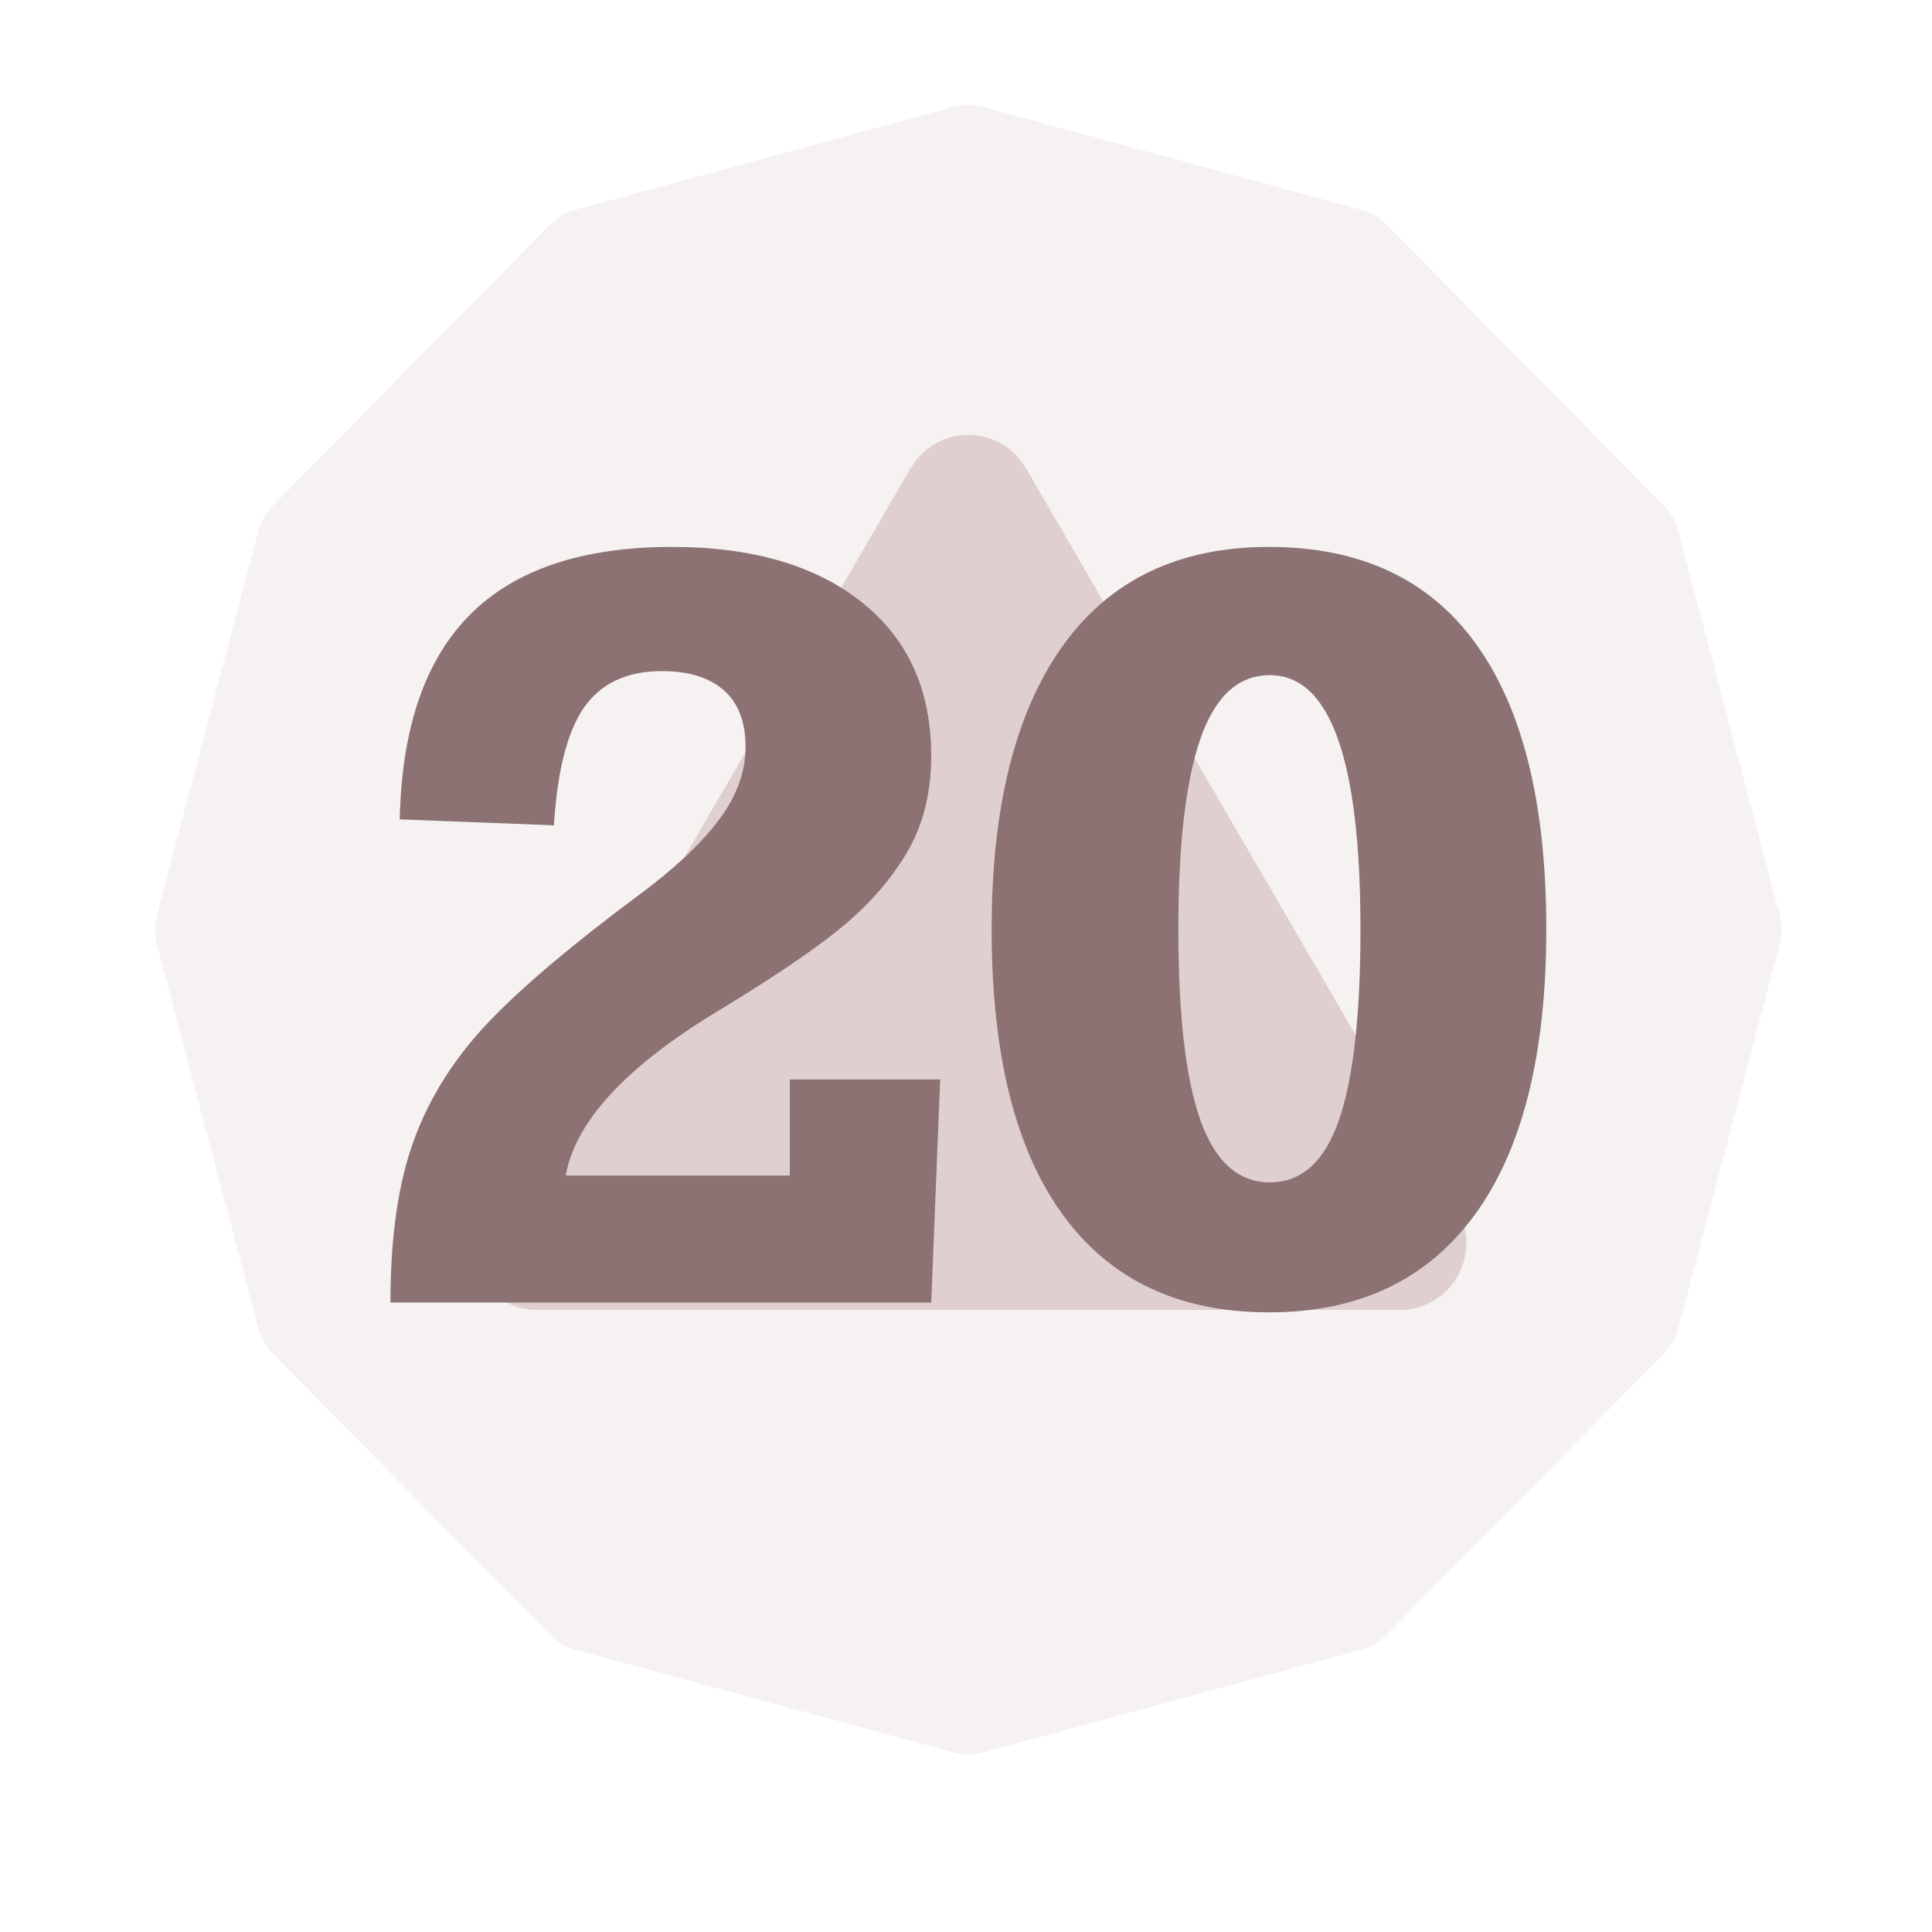
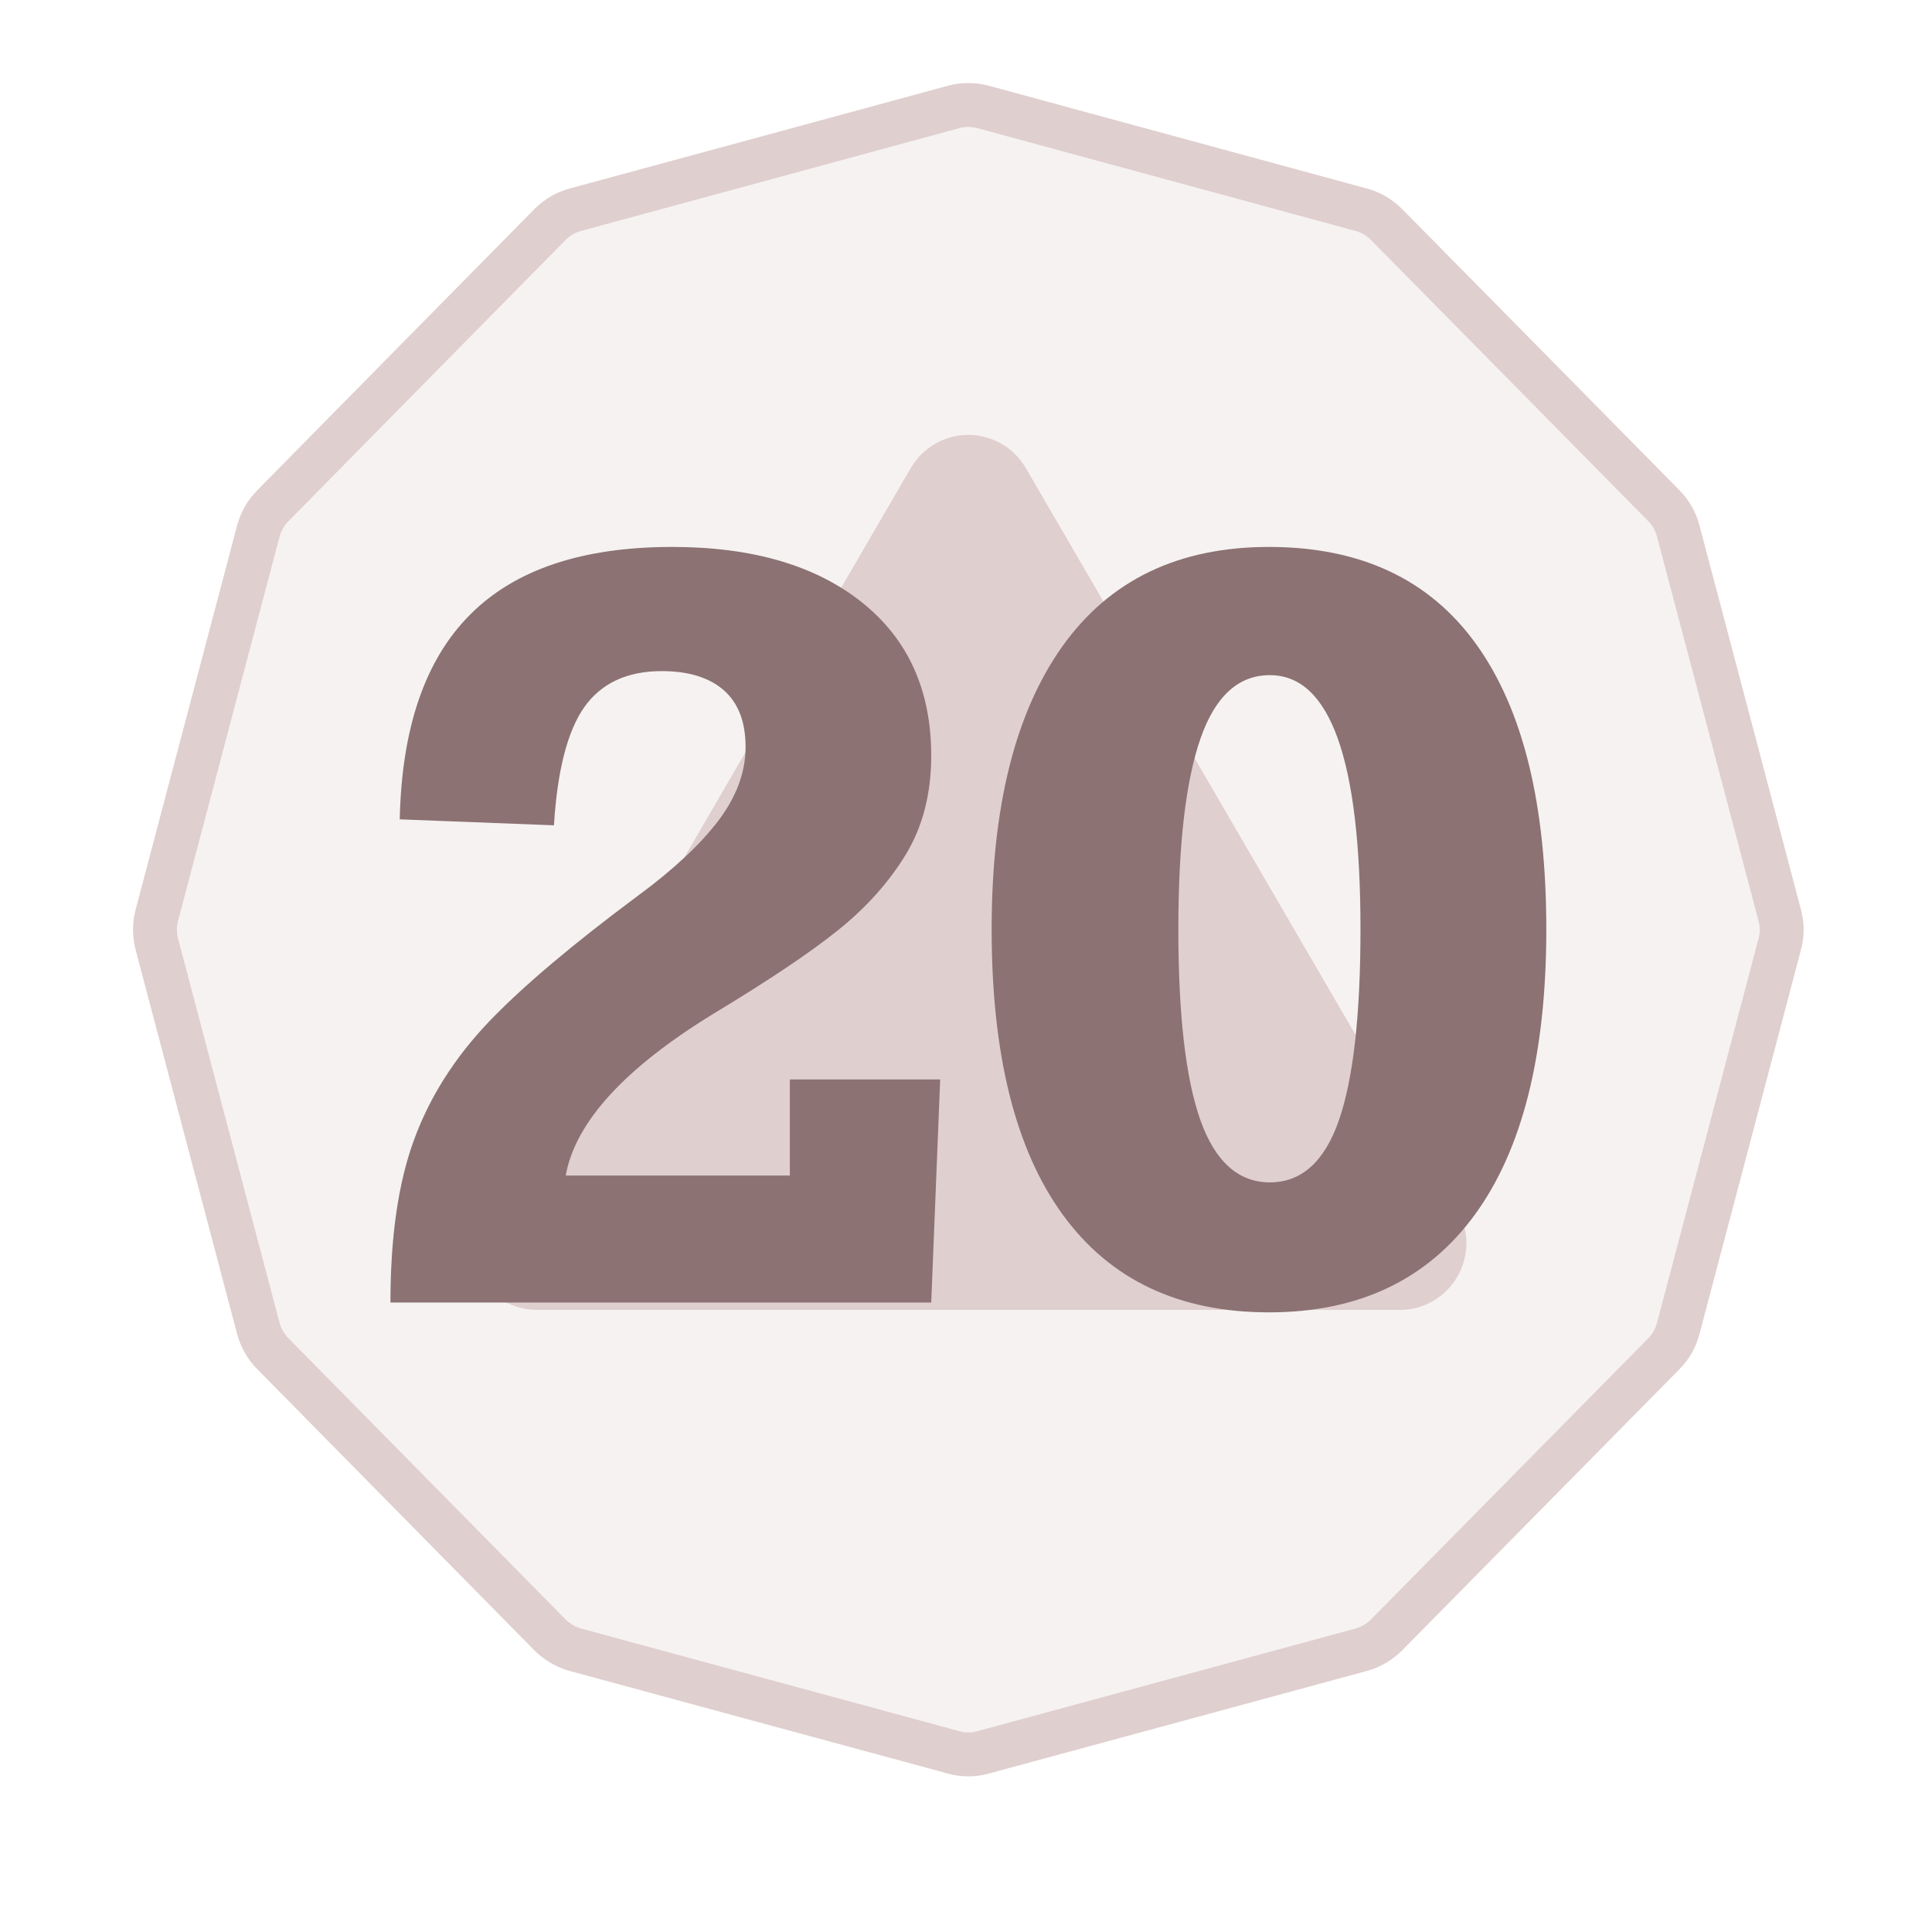
- <svg xmlns="http://www.w3.org/2000/svg" width="100%" height="100%" viewBox="0 0 11 11" version="1.1" xml:space="preserve" style="fill-rule:evenodd;clip-rule:evenodd;stroke-linejoin:round;stroke-miterlimit:2;">
+ <svg xmlns="http://www.w3.org/2000/svg" width="100%" height="100%" viewBox="0 0 11 11" version="1.1" xml:space="preserve" style="fill-rule:evenodd;clip-rule:evenodd;stroke-linecap:round;stroke-miterlimit:3;">
  <rect id="d20_20" x="0.233" y="0.013" width="10.56" height="10.56" style="fill:none;" />
  <g>
-     <path d="M5.429,0.609c0.055,-0.015 0.114,-0.015 0.169,0c0.364,0.099 1.79,0.487 2.152,0.585c0.055,0.015 0.105,0.044 0.145,0.085c0.266,0.269 1.314,1.332 1.578,1.6c0.04,0.04 0.068,0.09 0.082,0.144c0.097,0.365 0.482,1.824 0.578,2.188c0.015,0.054 0.015,0.111 0,0.165c-0.096,0.364 -0.481,1.823 -0.578,2.188c-0.014,0.054 -0.042,0.104 -0.082,0.144c-0.264,0.267 -1.312,1.331 -1.578,1.6c-0.04,0.04 -0.09,0.07 -0.145,0.085c-0.362,0.098 -1.788,0.486 -2.152,0.584c-0.055,0.016 -0.114,0.016 -0.169,0c-0.364,-0.098 -1.79,-0.486 -2.153,-0.584c-0.055,-0.015 -0.105,-0.045 -0.145,-0.085c-0.265,-0.269 -1.314,-1.333 -1.577,-1.6c-0.04,-0.04 -0.068,-0.09 -0.083,-0.144c-0.096,-0.365 -0.482,-1.824 -0.578,-2.188c-0.014,-0.054 -0.014,-0.111 0,-0.165c0.096,-0.364 0.482,-1.823 0.578,-2.188c0.015,-0.054 0.043,-0.104 0.083,-0.144c0.263,-0.268 1.312,-1.331 1.577,-1.6c0.04,-0.041 0.09,-0.07 0.145,-0.085c0.363,-0.098 1.789,-0.486 2.153,-0.585Z" style="fill:#f6f2f2;" />
+     <path d="M5.429,0.609c0.055,-0.015 0.114,-0.015 0.169,0c0.364,0.099 1.79,0.487 2.152,0.585c0.055,0.015 0.105,0.044 0.145,0.085c0.266,0.269 1.314,1.332 1.578,1.6c0.04,0.04 0.068,0.09 0.082,0.144c0.097,0.365 0.482,1.824 0.578,2.188c0.015,0.054 0.015,0.111 0,0.165c-0.096,0.364 -0.481,1.823 -0.578,2.188c-0.014,0.054 -0.042,0.104 -0.082,0.144c-0.264,0.267 -1.312,1.331 -1.578,1.6c-0.04,0.04 -0.09,0.07 -0.145,0.085c-0.362,0.098 -1.788,0.486 -2.152,0.584c-0.055,0.016 -0.114,0.016 -0.169,0c-0.364,-0.098 -1.79,-0.486 -2.153,-0.584c-0.055,-0.015 -0.105,-0.045 -0.145,-0.085c-0.265,-0.269 -1.314,-1.333 -1.577,-1.6c-0.04,-0.04 -0.068,-0.09 -0.083,-0.144c-0.096,-0.365 -0.482,-1.824 -0.578,-2.188c-0.014,-0.054 -0.014,-0.111 0,-0.165c0.096,-0.364 0.482,-1.823 0.578,-2.188c0.015,-0.054 0.043,-0.104 0.083,-0.144c0.263,-0.268 1.312,-1.331 1.577,-1.6c0.04,-0.041 0.09,-0.07 0.145,-0.085c0.363,-0.098 1.789,-0.486 2.153,-0.585Z" style="fill:#f6f2f2;stroke:#e0cfcf;stroke-width:0.25px;" />
    <path d="M5.186,2.664c0.068,-0.116 0.193,-0.188 0.327,-0.188c0.135,-0 0.259,0.072 0.327,0.188c0.597,1.027 1.858,3.194 2.458,4.225c0.068,0.117 0.068,0.262 0,0.379c-0.067,0.117 -0.192,0.19 -0.327,0.19c-1.197,-0 -3.718,-0 -4.915,-0c-0.135,-0 -0.26,-0.073 -0.328,-0.19c-0.067,-0.117 -0.067,-0.262 0.001,-0.379c0.6,-1.031 1.86,-3.198 2.457,-4.225Z" style="fill:#e0cfcf;" />
  </g>
  <g>
    <path d="M5.302,4.303c0,0.215 -0.048,0.402 -0.144,0.561c-0.097,0.159 -0.226,0.304 -0.389,0.434c-0.162,0.13 -0.399,0.288 -0.709,0.475c-0.505,0.31 -0.785,0.617 -0.839,0.92l1.276,-0l0,-0.547l0.856,-0l-0.051,1.27l-3.079,0c-0,-0.375 0.045,-0.685 0.135,-0.928c0.089,-0.243 0.231,-0.466 0.424,-0.669c0.194,-0.203 0.479,-0.443 0.854,-0.722c0.198,-0.146 0.349,-0.287 0.453,-0.423c0.104,-0.137 0.156,-0.277 0.156,-0.421c-0,-0.142 -0.041,-0.25 -0.124,-0.323c-0.082,-0.072 -0.2,-0.109 -0.353,-0.109c-0.198,0 -0.345,0.069 -0.442,0.206c-0.096,0.138 -0.153,0.362 -0.172,0.672l-0.878,-0.034c0.011,-0.521 0.145,-0.91 0.401,-1.166c0.256,-0.257 0.64,-0.385 1.15,-0.385c0.458,0 0.818,0.106 1.081,0.316c0.263,0.21 0.394,0.501 0.394,0.873Z" style="fill:#8c7272;fill-rule:nonzero;" />
    <path d="M8.804,5.291c-0,0.712 -0.136,1.254 -0.407,1.625c-0.271,0.371 -0.662,0.556 -1.172,0.556c-0.513,0 -0.904,-0.185 -1.174,-0.556c-0.27,-0.371 -0.405,-0.913 -0.405,-1.625c-0,-0.696 0.134,-1.232 0.402,-1.61c0.269,-0.378 0.661,-0.567 1.177,-0.567c0.521,0 0.915,0.185 1.18,0.554c0.266,0.37 0.399,0.91 0.399,1.623Zm-2.095,-0c-0,0.489 0.042,0.852 0.126,1.088c0.084,0.235 0.216,0.353 0.395,0.353c0.18,0 0.311,-0.118 0.393,-0.353c0.082,-0.236 0.123,-0.599 0.123,-1.088c0,-0.965 -0.172,-1.447 -0.516,-1.447c-0.179,-0 -0.311,0.12 -0.395,0.361c-0.084,0.242 -0.126,0.603 -0.126,1.086Z" style="fill:#8c7272;fill-rule:nonzero;" />
  </g>
</svg>
